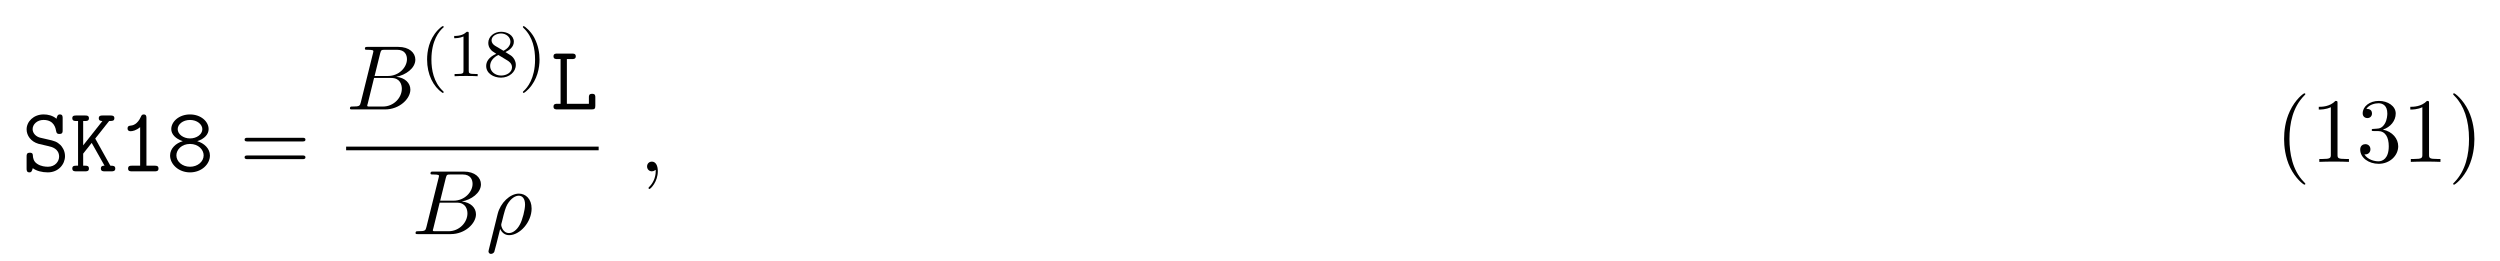
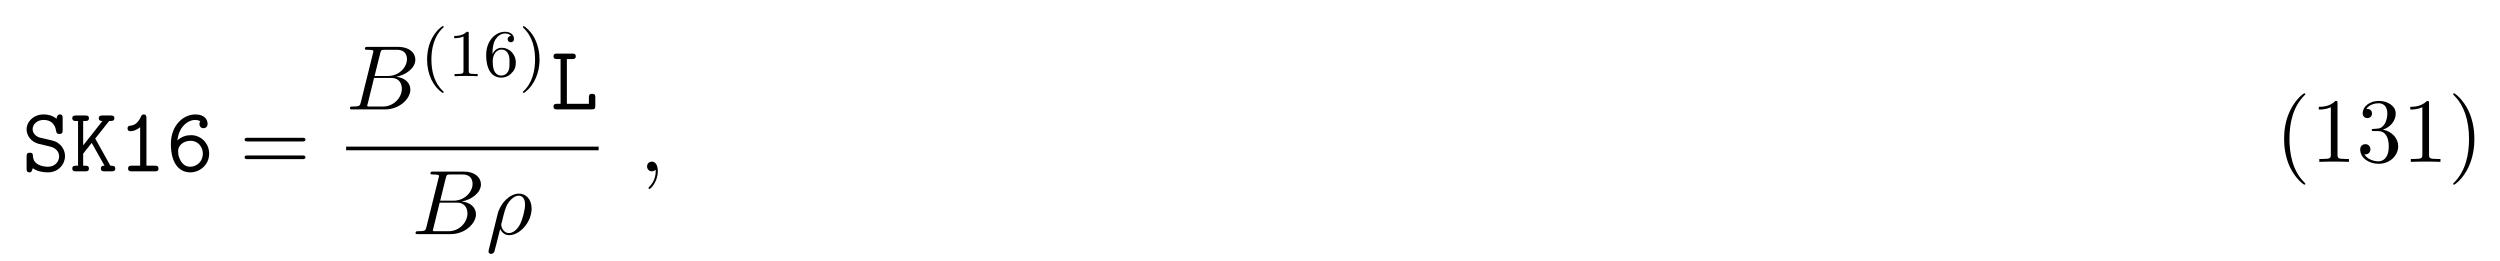
<svg xmlns="http://www.w3.org/2000/svg" xmlns:xlink="http://www.w3.org/1999/xlink" height="31pt" viewBox="0 0 298 31" width="298pt">
  <symbol id="a" overflow="visible">
    <path d="m3.234-2.984c.297.062 1.203.281 1.203 1.234 0 .562-.469 1.203-1.328 1.203-.312 0-.844-.047-1.281-.344-.453-.281-.5-.75-.516-.938 0-.188-.016-.391-.359-.391-.391 0-.391.234-.391.453v1.438c0 .172 0 .453.328.453.25 0 .312-.156.406-.5.438.328 1.109.5 1.797.5 1.266 0 2.047-.969 2.047-1.938 0-.703-.391-1.156-.516-1.297-.453-.438-.75-.516-1.594-.703l-.875-.203c-.469-.125-.875-.516-.875-1.016 0-.562.531-1.094 1.297-1.094 1.297 0 1.453 1.031 1.516 1.375.047.234.156.297.375.297.391 0 .391-.219.391-.438v-1.453c0-.172 0-.438-.328-.438-.266 0-.328.188-.406.516-.453-.391-1.031-.516-1.531-.516-1.203 0-2.031.859-2.031 1.781 0 .734.5 1.453 1.406 1.719.047.016 1.109.266 1.266.297zm0 0" />
  </symbol>
  <symbol id="b" overflow="visible">
    <path d="m3.016-3.906 1.656-2.094c.391 0 .625 0 .625-.344 0-.312-.297-.312-.453-.312h-.969c-.156 0-.438 0-.438.328s.297.328.438.328l-2.297 2.906v-2.906h.25c.156 0 .438 0 .438-.328s-.266-.328-.438-.328h-1.094c-.172 0-.453 0-.453.312 0 .344.281.344.453.344h.234v5.328h-.234c-.172 0-.453 0-.453.328 0 .344.281.344.453.344h1.094c.156 0 .438 0 .438-.328 0-.344-.266-.344-.438-.344h-.25v-1.438l1.016-1.281 1.531 2.719c-.156 0-.438 0-.438.328 0 .344.266.344.453.344h.812c.156 0 .453 0 .453-.328 0-.344-.266-.344-.578-.344-.016-.031-.062-.109-.078-.125zm0 0" />
  </symbol>
  <symbol id="c" overflow="visible">
    <path d="m3.391-6.344c0-.172 0-.438-.328-.438-.203 0-.266.125-.328.266-.406.922-.984 1.047-1.188 1.062-.172.016-.406.031-.406.344 0 .266.203.328.359.328.219 0 .656-.078 1.141-.484v4.594h-1c-.172 0-.438 0-.438.344 0 .328.281.328.438.328h2.75c.156 0 .438 0 .438-.328 0-.344-.266-.344-.438-.344h-1zm0 0" />
  </symbol>
  <symbol id="d" overflow="visible">
-     <path d="m2.859-3.922c-.797 0-1.469-.5-1.469-1.109 0-.562.609-1.094 1.469-1.094.844 0 1.469.531 1.469 1.094 0 .625-.672 1.109-1.469 1.109zm.859.328c.875-.281 1.359-.828 1.359-1.438 0-.906-.922-1.75-2.219-1.75-1.312 0-2.234.859-2.234 1.75 0 .609.516 1.156 1.375 1.438-.828.234-1.516.875-1.516 1.703 0 1.047 1.016 2.016 2.375 2.016 1.375 0 2.375-.969 2.375-2.016 0-.828-.703-1.469-1.516-1.703zm-.859 3.047c-.906 0-1.625-.609-1.625-1.359 0-.672.625-1.359 1.625-1.359s1.625.688 1.625 1.359c0 .75-.719 1.359-1.625 1.359zm0 0" />
+     <path d="m1.359-3.688c.141-1.531 1.172-2.438 2.125-2.438.375 0 .547.125.609.188-.062.047-.109.109-.109.312 0 .266.188.484.469.484s.5-.188.5-.516c0-.531-.391-1.125-1.453-1.125-1.453 0-2.922 1.312-2.922 3.516 0 2.594 1.219 3.391 2.297 3.391 1.188 0 2.266-.922 2.266-2.234 0-1.234-.969-2.203-2.156-2.203-.578 0-1.141.172-1.625.625zm1.516 3.141c-.703 0-1.125-.531-1.344-1.203-.031-.062-.031-.125-.062-.188v-.047-.094c0-.078-.031-.266-.031-.344 0-.672.656-1.219 1.484-1.219.891 0 1.469.734 1.469 1.531 0 .938-.719 1.562-1.516 1.562zm0 0" />
  </symbol>
  <symbol id="e" overflow="visible">
    <path d="m1.938-6h.609c.156 0 .453 0 .453-.328s-.281-.328-.453-.328h-1.766c-.172 0-.438 0-.438.328s.281.328.438.328h.406v5.328h-.406c-.172 0-.438 0-.438.344 0 .328.281.328.438.328h4.109c.359 0 .438-.094.438-.453v-.969c0-.219 0-.438-.375-.438-.391 0-.391.219-.391.438v.75h-2.625zm0 0" />
  </symbol>
  <symbol id="f" overflow="visible">
    <path d="m7.5-3.562c.156 0 .359 0 .359-.219s-.203-.219-.359-.219h-6.531c-.156 0-.359 0-.359.219s.203.219.375.219zm0 2.109c.156 0 .359 0 .359-.219s-.203-.219-.359-.219h-6.516c-.172 0-.375 0-.375.219s.203.219.359.219zm0 0" />
  </symbol>
  <symbol id="g" overflow="visible">
    <path d="m3.609 2.625c0-.047 0-.062-.188-.25-1.359-1.375-1.703-3.438-1.703-5.094 0-1.906.406-3.797 1.75-5.172.141-.125.141-.141.141-.188 0-.062-.047-.094-.109-.094-.109 0-1.094.734-1.734 2.125-.562 1.188-.688 2.406-.688 3.328 0 .844.125 2.156.719 3.391.656 1.344 1.594 2.047 1.703 2.047.062 0 .109-.031.109-.094zm0 0" />
  </symbol>
  <symbol id="h" overflow="visible">
    <path d="m3.203-6.984c0-.25 0-.281-.25-.281-.672.703-1.641.703-1.984.703v.328c.219 0 .859 0 1.438-.281v5.656c0 .391-.047.516-1.016.516h-.359v.344c.391-.031 1.328-.031 1.766-.031s1.391 0 1.766.031v-.344h-.344c-.984 0-1.016-.109-1.016-.516zm0 0" />
  </symbol>
  <symbol id="i" overflow="visible">
    <path d="m3.156-3.844c.906-.297 1.531-1.047 1.531-1.922 0-.891-.953-1.5-2-1.5-1.109 0-1.938.656-1.938 1.484 0 .359.25.562.562.562.328 0 .547-.234.547-.547 0-.547-.5-.547-.672-.547.344-.531 1.062-.672 1.453-.672.453 0 1.047.234 1.047 1.219 0 .125-.016.766-.312 1.234-.328.531-.688.562-.969.578-.078 0-.344.031-.422.031-.094 0-.156.016-.156.125 0 .125.062.125.25.125h.484c.891 0 1.297.734 1.297 1.812 0 1.484-.75 1.797-1.234 1.797-.469 0-1.281-.188-1.672-.828.391.047.719-.188.719-.609 0-.391-.281-.609-.609-.609-.25 0-.609.156-.609.641 0 .984 1.016 1.703 2.203 1.703 1.328 0 2.328-.984 2.328-2.094 0-.906-.688-1.75-1.828-1.984zm0 0" />
  </symbol>
  <symbol id="j" overflow="visible">
    <path d="m3.156-2.719c0-.859-.125-2.172-.719-3.406-.656-1.344-1.594-2.047-1.703-2.047-.062 0-.109.031-.109.094 0 .047 0 .062.203.266 1.062 1.078 1.688 2.812 1.688 5.094 0 1.859-.406 3.781-1.75 5.156-.141.125-.141.141-.141.188 0 .062.047.094.109.094.109 0 1.094-.734 1.734-2.125.547-1.188.688-2.406.688-3.312zm0 0" />
  </symbol>
  <symbol id="k" overflow="visible">
    <path d="m1.75-.844c-.109.422-.141.5-1 .5-.188 0-.297 0-.297.219 0 .125.109.125.297.125h3.891c1.734 0 3.016-1.281 3.016-2.359 0-.781-.625-1.422-1.688-1.531 1.125-.203 2.281-1.016 2.281-2.047 0-.812-.719-1.516-2.031-1.516h-3.672c-.203 0-.312 0-.312.219 0 .125.094.125.312.125.016 0 .219 0 .406.016.203.031.297.031.297.172 0 .047-.016.078-.047.219zm1.641-3.141.672-2.719c.109-.375.125-.406.594-.406h1.406c.969 0 1.188.641 1.188 1.125 0 .953-.938 2-2.266 2zm-.484 3.641c-.156 0-.188 0-.25 0-.109-.016-.141-.031-.141-.109 0-.031 0-.062.062-.25l.75-3.047h2.062c1.047 0 1.25.812 1.25 1.281 0 1.078-.969 2.125-2.25 2.125zm0 0" />
  </symbol>
  <symbol id="l" overflow="visible">
    <path d="m.359 1.891c-.031.125-.031.156-.031.172 0 .156.125.297.297.297.234 0 .375-.203.391-.234.047-.094.406-1.562.703-2.734.219.438.562.734 1.078.734 1.266 0 2.672-1.547 2.672-3.172 0-1.156-.719-1.781-1.516-1.781-1.047 0-2.203 1.094-2.531 2.422zm2.422-2.016c-.766 0-.938-.875-.938-.969 0-.047.047-.266.094-.406.297-1.219.406-1.609.641-2.047.469-.797 1.016-1.031 1.359-1.031.406 0 .75.312.75 1.062 0 .609-.312 1.828-.609 2.359-.359.688-.875 1.031-1.297 1.031zm0 0" />
  </symbol>
  <symbol id="m" overflow="visible">
    <path d="m2.219-.016c0-.719-.281-1.141-.703-1.141-.359 0-.578.266-.578.578 0 .297.219.578.578.578.125 0 .266-.047.375-.141.047-.016.047-.031.062-.031s.016.016.016.156c0 .812-.375 1.469-.734 1.828-.125.125-.125.141-.125.172 0 .078.062.125.109.125.125 0 1-.844 1-2.125zm0 0" />
  </symbol>
  <symbol id="n" overflow="visible">
    <path d="m2.656 1.984c.062 0 .156 0 .156-.094 0-.031 0-.031-.109-.141-1.094-1.031-1.359-2.5-1.359-3.734 0-2.297.938-3.375 1.344-3.75.125-.094.125-.109.125-.141 0-.047-.031-.094-.109-.094-.125 0-.531.406-.594.469-1.062 1.125-1.281 2.547-1.281 3.516 0 1.781.734 3.219 1.828 3.969zm0 0" />
  </symbol>
  <symbol id="o" overflow="visible">
    <path d="m2.5-5.078c0-.219-.016-.219-.234-.219-.328.312-.75.5-1.5.5v.266c.219 0 .641 0 1.109-.203v4.078c0 .297-.031.391-.781.391h-.281v.266c.328-.031 1.016-.031 1.375-.031s1.047 0 1.375.031v-.266h-.281c-.75 0-.781-.094-.781-.391zm0 0" />
  </symbol>
  <symbol id="p" overflow="visible">
-     <path d="m2.641-2.875c.453-.219 1-.609 1-1.234 0-.766-.781-1.188-1.516-1.188-.844 0-1.531.578-1.531 1.328 0 .297.094.562.297.797.141.172.172.188.656.5-.984.438-1.203 1.016-1.203 1.453 0 .891.891 1.391 1.766 1.391.969 0 1.766-.672 1.766-1.516 0-.5-.266-.828-.406-.969-.125-.125-.141-.141-.828-.562zm-1.234-.75c-.234-.141-.422-.375-.422-.641 0-.5.547-.828 1.125-.828.609 0 1.125.422 1.125.984 0 .453-.359.844-.828 1.078zm.391 1.094c.031.016.938.578 1.078.656.125.078.547.328.547.812 0 .609-.656.984-1.297.984-.719 0-1.312-.484-1.312-1.141 0-.594.438-1.062.984-1.312zm0 0" />
+     <path d="m1.094-2.641c0-.656.062-1.234.344-1.719.25-.406.656-.734 1.156-.734.156 0 .516.031.703.297-.359.031-.391.297-.391.375 0 .25.188.375.375.375.141 0 .375-.078.375-.391 0-.469-.359-.859-1.078-.859-1.109 0-2.234 1.047-2.234 2.766 0 2.172 1.016 2.703 1.781 2.703.391 0 .797-.109 1.156-.453.328-.312.594-.641.594-1.344 0-1.031-.797-1.766-1.672-1.766-.578 0-.922.359-1.109.75zm1.031 2.562c-.422 0-.688-.281-.797-.516-.188-.359-.203-.891-.203-1.203 0-.781.422-1.375 1.047-1.375.391 0 .641.203.781.484.172.297.172.656.172 1.062s0 .75-.156 1.047c-.219.359-.484.5-.844.5zm0 0" />
  </symbol>
  <symbol id="q" overflow="visible">
    <path d="m2.469-1.984c0-.766-.141-1.672-.625-2.609-.391-.734-1.125-1.375-1.266-1.375-.078 0-.094.047-.094.094 0 .031 0 .047.094.141 1.109 1.062 1.359 2.516 1.359 3.75 0 2.281-.938 3.359-1.344 3.734-.109.094-.109.109-.109.141 0 .047.016.094.094.094.125 0 .531-.406.594-.469 1.062-1.125 1.297-2.547 1.297-3.5zm0 0" />
  </symbol>
  <g>
    <use x="2.609" xlink:href="#a" y="20.423" />
    <use x="8.336" xlink:href="#b" y="20.423" />
    <use x="14.064" xlink:href="#c" y="20.423" />
    <use x="19.791" xlink:href="#d" y="20.423" />
  </g>
  <use x="28.548" xlink:href="#f" y="20.423" />
  <use x="41.259" xlink:href="#k" y="13.043" />
  <g>
    <use x="50.081" xlink:href="#n" y="9.084" />
    <use x="53.374" xlink:href="#o" y="9.084" />
    <use x="57.609" xlink:href="#p" y="9.084" />
    <use x="61.843" xlink:href="#q" y="9.084" />
  </g>
  <use x="65.634" xlink:href="#e" y="13.043" />
  <path d="m-.001.001h30.102" fill="none" stroke="#000" stroke-miterlimit="10" stroke-width=".436" transform="matrix(1 0 0 -1 41.259 17.696)" />
  <use x="49.079" xlink:href="#k" y="27.906" />
  <use x="57.899" xlink:href="#l" y="27.906" />
  <use x="76.193" xlink:href="#m" y="20.423" />
  <g>
    <use x="271.186" xlink:href="#g" y="19.294" />
    <use x="275.429" xlink:href="#h" y="19.294" />
    <use x="280.883" xlink:href="#i" y="19.294" />
    <use x="286.338" xlink:href="#h" y="19.294" />
    <use x="291.792" xlink:href="#j" y="19.294" />
  </g>
</svg>
